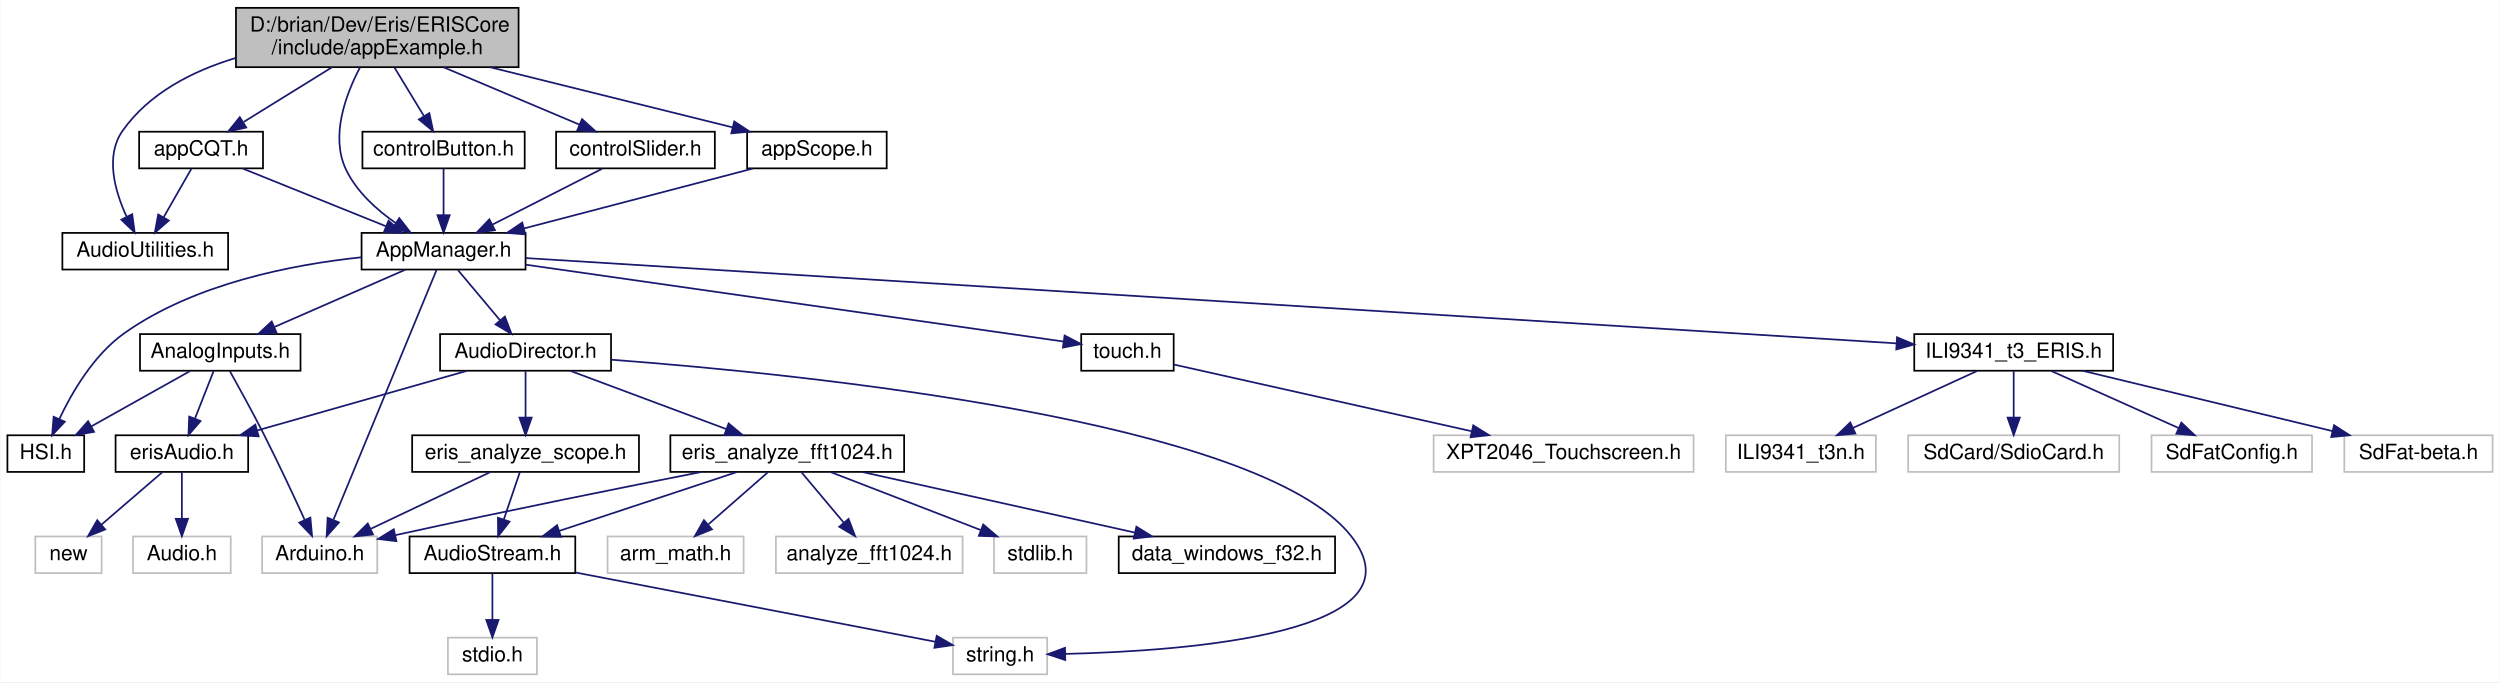
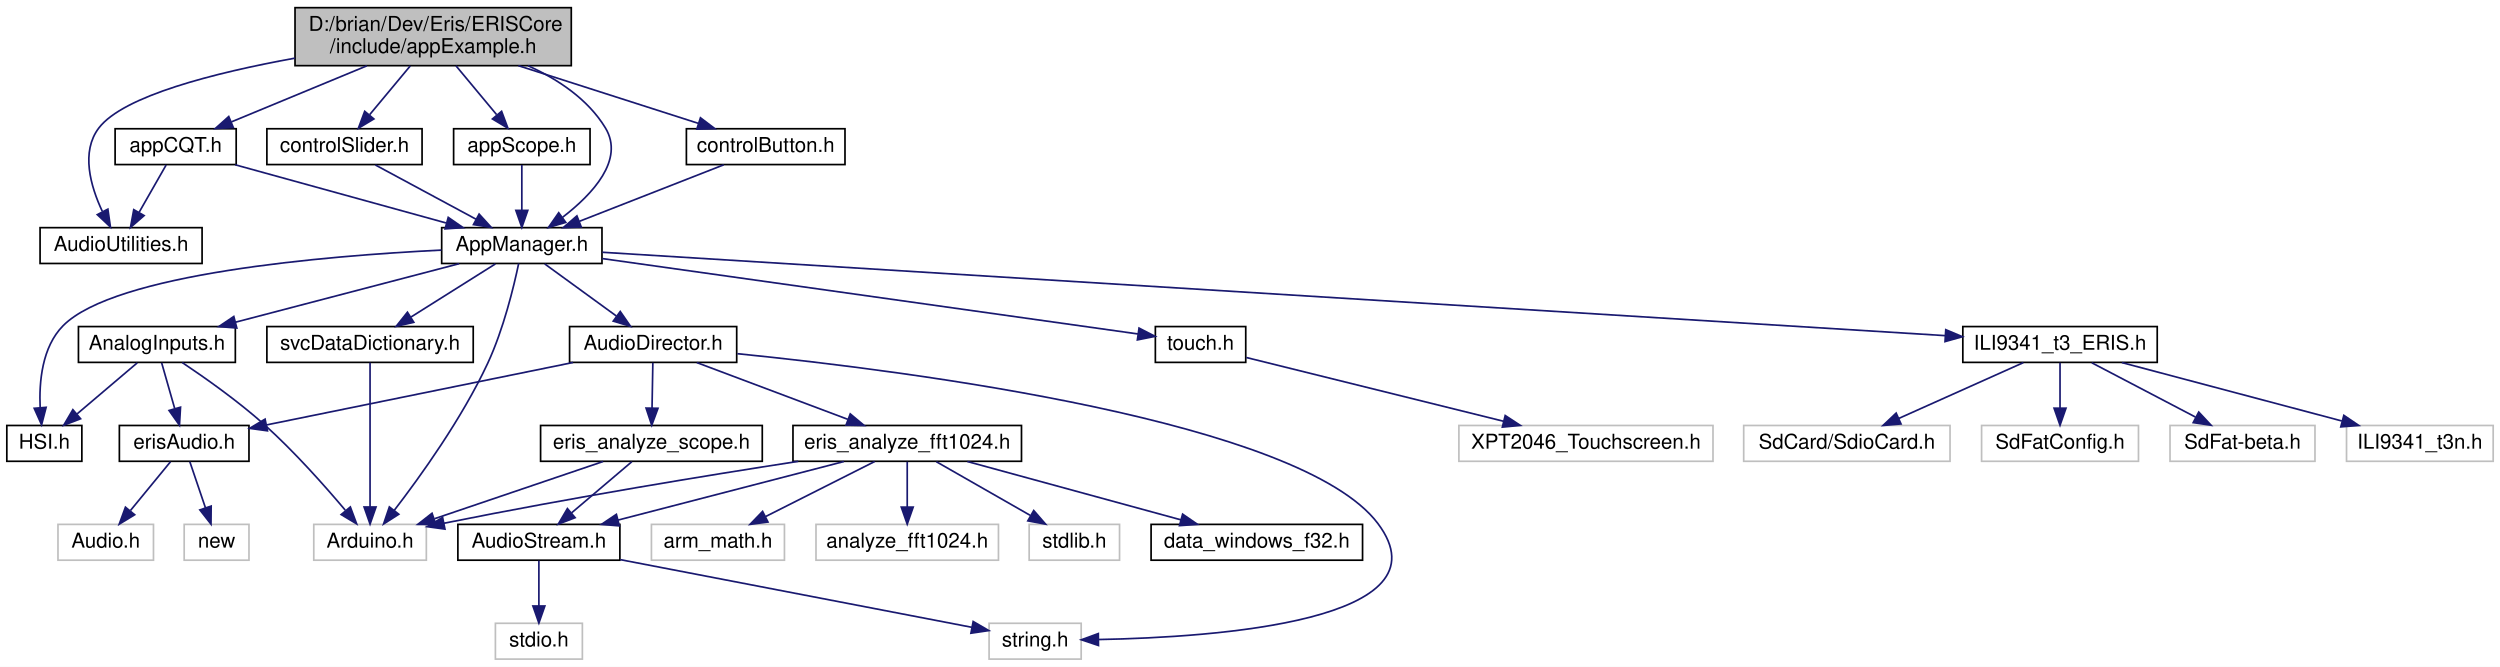
- <svg xmlns="http://www.w3.org/2000/svg" xmlns:xlink="http://www.w3.org/1999/xlink" width="1433pt" height="391pt" viewBox="0.00 0.00 1432.50 391.00">
+ <svg xmlns="http://www.w3.org/2000/svg" xmlns:xlink="http://www.w3.org/1999/xlink" width="1466pt" height="391pt" viewBox="0.00 0.00 1466.00 391.00">
  <g id="graph0" class="graph" transform="scale(1 1) rotate(0) translate(4 387)">
-     <polygon fill="white" stroke="transparent" points="-4,4 -4,-387 1428.5,-387 1428.5,4 -4,4" />
+     <polygon fill="white" stroke="transparent" points="-4,4 -4,-387 1462,-387 1462,4 -4,4" />
    <g id="node1" class="node">
      <g id="a_node1">
        <a xlink:title="Application Example.">
-           <polygon fill="#bfbfbf" stroke="black" points="131,-348.5 131,-382.5 293,-382.5 293,-348.5 131,-348.5" />
-           <text text-anchor="start" x="139" y="-368.9" font-family="Helvetica,sans-Serif" font-size="12.00">D:/brian/Dev/Eris/ERISCore</text>
-           <text text-anchor="middle" x="212" y="-355.9" font-family="Helvetica,sans-Serif" font-size="12.00">/include/appExample.h</text>
+           <polygon fill="#bfbfbf" stroke="black" points="169,-348.5 169,-382.5 331,-382.5 331,-348.5 169,-348.5" />
+           <text text-anchor="start" x="177" y="-368.9" font-family="Helvetica,sans-Serif" font-size="12.00">D:/brian/Dev/Eris/ERISCore</text>
+           <text text-anchor="middle" x="250" y="-355.9" font-family="Helvetica,sans-Serif" font-size="12.00">/include/appExample.h</text>
        </a>
      </g>
    </g>
    <g id="node2" class="node">
      <g id="a_node2">
        <a xlink:href="../../dc/dac/_audio_utilities_8h.html" target="_top" xlink:title=" ">
-           <polygon fill="white" stroke="black" points="31.5,-232.5 31.5,-253.5 126.5,-253.5 126.5,-232.5 31.5,-232.5" />
-           <text text-anchor="middle" x="79" y="-239.9" font-family="Helvetica,sans-Serif" font-size="12.00">AudioUtilities.h</text>
+           <polygon fill="white" stroke="black" points="19.5,-232.5 19.5,-253.5 114.5,-253.5 114.5,-232.5 19.5,-232.5" />
+           <text text-anchor="middle" x="67" y="-239.9" font-family="Helvetica,sans-Serif" font-size="12.00">AudioUtilities.h</text>
        </a>
      </g>
    </g>
    <g id="edge1" class="edge">
-       <path fill="none" stroke="midnightblue" d="M130.77,-353.75C105.88,-346.22 81.11,-333.48 66,-312 55.89,-297.62 61.57,-277.48 68.31,-262.85" />
-       <polygon fill="midnightblue" stroke="midnightblue" points="71.53,-264.24 72.95,-253.74 65.29,-261.06 71.53,-264.24" />
+       <path fill="none" stroke="midnightblue" d="M168.94,-352.9C121.59,-344.28 68.4,-330.76 54,-312 43.3,-298.05 49.07,-277.85 55.98,-263.09" />
+       <polygon fill="midnightblue" stroke="midnightblue" points="59.26,-264.37 60.76,-253.88 53.05,-261.14 59.26,-264.37" />
    </g>
    <g id="node3" class="node">
      <g id="a_node3">
        <a xlink:href="../../df/d72/_app_manager_8h.html" target="_top" xlink:title=" ">
-           <polygon fill="white" stroke="black" points="203,-232.5 203,-253.5 297,-253.5 297,-232.5 203,-232.5" />
-           <text text-anchor="middle" x="250" y="-239.9" font-family="Helvetica,sans-Serif" font-size="12.00">AppManager.h</text>
+           <polygon fill="white" stroke="black" points="255,-232.5 255,-253.5 349,-253.5 349,-232.5 255,-232.5" />
+           <text text-anchor="middle" x="302" y="-239.9" font-family="Helvetica,sans-Serif" font-size="12.00">AppManager.h</text>
        </a>
      </g>
    </g>
    <g id="edge2" class="edge">
-       <path fill="none" stroke="midnightblue" d="M202.16,-348.46C193.98,-332.93 185.02,-309.01 194,-290 200.02,-277.25 211.5,-266.85 222.51,-259.19" />
-       <polygon fill="midnightblue" stroke="midnightblue" points="224.61,-261.99 231.12,-253.63 220.82,-256.11 224.61,-261.99" />
-     </g>
-     <g id="node27" class="node">
-       <g id="a_node27">
-         <a xlink:href="../../dc/ddf/control_button_8h.html" target="_top" xlink:title=" ">
-           <polygon fill="white" stroke="black" points="203.5,-290.5 203.5,-311.5 296.5,-311.5 296.5,-290.5 203.5,-290.5" />
-           <text text-anchor="middle" x="250" y="-297.9" font-family="Helvetica,sans-Serif" font-size="12.00">controlButton.h</text>
-         </a>
-       </g>
-     </g>
-     <g id="edge33" class="edge">
-       <path fill="none" stroke="midnightblue" d="M221.79,-348.4C226.95,-339.91 233.32,-329.43 238.7,-320.59" />
-       <polygon fill="midnightblue" stroke="midnightblue" points="241.84,-322.16 244.04,-311.8 235.86,-318.53 241.84,-322.16" />
+       <path fill="none" stroke="midnightblue" d="M305.65,-348.47C323.26,-340.48 340.79,-328.81 351,-312 362.36,-293.29 343.46,-273.1 325.94,-259.62" />
+       <polygon fill="midnightblue" stroke="midnightblue" points="327.74,-256.6 317.58,-253.58 323.63,-262.27 327.74,-256.6" />
    </g>
    <g id="node28" class="node">
      <g id="a_node28">
-         <a xlink:href="../../d4/d50/control_slider_8h.html" target="_top" xlink:title=" ">
-           <polygon fill="white" stroke="black" points="314.5,-290.5 314.5,-311.5 405.5,-311.5 405.5,-290.5 314.5,-290.5" />
-           <text text-anchor="middle" x="360" y="-297.9" font-family="Helvetica,sans-Serif" font-size="12.00">controlSlider.h</text>
+         <a xlink:href="../../dc/ddf/control_button_8h.html" target="_top" xlink:title=" ">
+           <polygon fill="white" stroke="black" points="398.5,-290.5 398.5,-311.5 491.5,-311.5 491.5,-290.5 398.5,-290.5" />
+           <text text-anchor="middle" x="445" y="-297.9" font-family="Helvetica,sans-Serif" font-size="12.00">controlButton.h</text>
        </a>
      </g>
    </g>
    <g id="edge35" class="edge">
-       <path fill="none" stroke="midnightblue" d="M250.11,-348.4C274.24,-338.21 305.09,-325.19 327.96,-315.53" />
-       <polygon fill="midnightblue" stroke="midnightblue" points="329.38,-318.73 337.23,-311.62 326.65,-312.28 329.38,-318.73" />
+       <path fill="none" stroke="midnightblue" d="M299.96,-348.49C332.71,-337.99 374.93,-324.46 405.36,-314.7" />
+       <polygon fill="midnightblue" stroke="midnightblue" points="406.75,-317.94 415.2,-311.55 404.61,-311.27 406.75,-317.94" />
    </g>
    <g id="node29" class="node">
      <g id="a_node29">
-         <a xlink:href="../../d8/d1f/app_scope_8h.html" target="_top" xlink:title=" ">
-           <polygon fill="white" stroke="black" points="424,-290.5 424,-311.5 504,-311.5 504,-290.5 424,-290.5" />
-           <text text-anchor="middle" x="464" y="-297.9" font-family="Helvetica,sans-Serif" font-size="12.00">appScope.h</text>
+         <a xlink:href="../../d4/d50/control_slider_8h.html" target="_top" xlink:title=" ">
+           <polygon fill="white" stroke="black" points="152.5,-290.5 152.5,-311.5 243.5,-311.5 243.5,-290.5 152.5,-290.5" />
+           <text text-anchor="middle" x="198" y="-297.9" font-family="Helvetica,sans-Serif" font-size="12.00">controlSlider.h</text>
        </a>
      </g>
    </g>
    <g id="edge37" class="edge">
-       <path fill="none" stroke="midnightblue" d="M276.57,-348.49C319.9,-337.74 376.06,-323.81 415.57,-314.01" />
-       <polygon fill="midnightblue" stroke="midnightblue" points="416.63,-317.36 425.49,-311.55 414.94,-310.56 416.63,-317.36" />
+       <path fill="none" stroke="midnightblue" d="M236.61,-348.4C229.31,-339.63 220.27,-328.76 212.76,-319.75" />
+       <polygon fill="midnightblue" stroke="midnightblue" points="215.24,-317.25 206.15,-311.8 209.86,-321.73 215.24,-317.25" />
    </g>
    <g id="node30" class="node">
      <g id="a_node30">
+         <a xlink:href="../../d8/d1f/app_scope_8h.html" target="_top" xlink:title=" ">
+           <polygon fill="white" stroke="black" points="262,-290.5 262,-311.5 342,-311.5 342,-290.5 262,-290.5" />
+           <text text-anchor="middle" x="302" y="-297.9" font-family="Helvetica,sans-Serif" font-size="12.00">appScope.h</text>
+         </a>
+       </g>
+     </g>
+     <g id="edge39" class="edge">
+       <path fill="none" stroke="midnightblue" d="M263.39,-348.4C270.69,-339.63 279.73,-328.76 287.24,-319.75" />
+       <polygon fill="midnightblue" stroke="midnightblue" points="290.14,-321.73 293.85,-311.8 284.76,-317.25 290.14,-321.73" />
+     </g>
+     <g id="node31" class="node">
+       <g id="a_node31">
        <a xlink:href="../../d4/d75/app_c_q_t_8h.html" target="_top" xlink:title=" ">
-           <polygon fill="white" stroke="black" points="75.5,-290.5 75.5,-311.5 146.5,-311.5 146.5,-290.5 75.5,-290.5" />
-           <text text-anchor="middle" x="111" y="-297.9" font-family="Helvetica,sans-Serif" font-size="12.00">appCQT.h</text>
-         </a>
-       </g>
-     </g>
-     <g id="edge39" class="edge">
-       <path fill="none" stroke="midnightblue" d="M185.99,-348.4C170.4,-338.76 150.71,-326.57 135.42,-317.11" />
-       <polygon fill="midnightblue" stroke="midnightblue" points="136.89,-313.9 126.54,-311.62 133.2,-319.86 136.89,-313.9" />
+           <polygon fill="white" stroke="black" points="63.5,-290.5 63.5,-311.5 134.5,-311.5 134.5,-290.5 63.5,-290.5" />
+           <text text-anchor="middle" x="99" y="-297.9" font-family="Helvetica,sans-Serif" font-size="12.00">appCQT.h</text>
+         </a>
+       </g>
+     </g>
+     <g id="edge41" class="edge">
+       <path fill="none" stroke="midnightblue" d="M211.11,-348.4C186.49,-338.21 155.02,-325.19 131.69,-315.53" />
+       <polygon fill="midnightblue" stroke="midnightblue" points="132.81,-312.21 122.23,-311.62 130.14,-318.68 132.81,-312.21" />
    </g>
    <g id="node4" class="node">
      <g id="a_node4">
        <a xlink:title=" ">
-           <polygon fill="white" stroke="#bfbfbf" points="146,-58.5 146,-79.5 212,-79.5 212,-58.5 146,-58.5" />
-           <text text-anchor="middle" x="179" y="-65.9" font-family="Helvetica,sans-Serif" font-size="12.00">Arduino.h</text>
+           <polygon fill="white" stroke="#bfbfbf" points="180,-58.5 180,-79.5 246,-79.5 246,-58.5 180,-58.5" />
+           <text text-anchor="middle" x="213" y="-65.9" font-family="Helvetica,sans-Serif" font-size="12.00">Arduino.h</text>
        </a>
      </g>
    </g>
    <g id="edge3" class="edge">
-       <path fill="none" stroke="midnightblue" d="M245.98,-232.26C234.61,-204.71 202.05,-125.83 186.91,-89.17" />
-       <polygon fill="midnightblue" stroke="midnightblue" points="190.03,-87.54 182.98,-79.63 183.56,-90.21 190.03,-87.54" />
+       <path fill="none" stroke="midnightblue" d="M300.14,-232.44C297.31,-218.97 291.25,-193.86 282,-174 266.86,-141.49 242.45,-107.55 227.09,-87.61" />
+       <polygon fill="midnightblue" stroke="midnightblue" points="229.85,-85.45 220.93,-79.73 224.33,-89.76 229.85,-85.45" />
    </g>
    <g id="node5" class="node">
      <g id="a_node5">
        <a xlink:href="../../de/d10/_h_s_i_8h.html" target="_top" xlink:title=" ">
          <polygon fill="white" stroke="black" points="0,-116.5 0,-137.5 44,-137.5 44,-116.5 0,-116.5" />
          <text text-anchor="middle" x="22" y="-123.9" font-family="Helvetica,sans-Serif" font-size="12.00">HSI.h</text>
        </a>
      </g>
    </g>
    <g id="edge4" class="edge">
-       <path fill="none" stroke="midnightblue" d="M202.88,-239.52C163.41,-235.38 107.23,-224.5 67,-196 49.56,-183.65 37.04,-162.22 29.71,-146.72" />
-       <polygon fill="midnightblue" stroke="midnightblue" points="32.89,-145.26 25.63,-137.54 26.49,-148.1 32.89,-145.26" />
+       <path fill="none" stroke="midnightblue" d="M254.89,-240.35C186.17,-236.93 63.31,-226.58 33,-196 20.67,-183.56 18.85,-163.1 19.55,-147.86" />
+       <polygon fill="midnightblue" stroke="midnightblue" points="23.04,-148.14 20.39,-137.89 16.06,-147.56 23.04,-148.14" />
    </g>
    <g id="node6" class="node">
      <g id="a_node6">
        <a xlink:href="../../d1/d4e/touch_8h.html" target="_top" xlink:title=" ">
-           <polygon fill="white" stroke="black" points="615.5,-174.5 615.5,-195.5 668.5,-195.5 668.5,-174.5 615.5,-174.5" />
-           <text text-anchor="middle" x="642" y="-181.9" font-family="Helvetica,sans-Serif" font-size="12.00">touch.h</text>
+           <polygon fill="white" stroke="black" points="673.5,-174.5 673.5,-195.5 726.5,-195.5 726.5,-174.5 673.5,-174.5" />
+           <text text-anchor="middle" x="700" y="-181.9" font-family="Helvetica,sans-Serif" font-size="12.00">touch.h</text>
        </a>
      </g>
    </g>
    <g id="edge5" class="edge">
-       <path fill="none" stroke="midnightblue" d="M297.28,-235.25C376.31,-223.96 533.58,-201.49 605.08,-191.27" />
-       <polygon fill="midnightblue" stroke="midnightblue" points="605.99,-194.68 615.39,-189.8 605,-187.75 605.99,-194.68" />
+       <path fill="none" stroke="midnightblue" d="M349.22,-235.36C429.49,-224.06 590.88,-201.35 663.32,-191.16" />
+       <polygon fill="midnightblue" stroke="midnightblue" points="663.93,-194.61 673.35,-189.75 662.96,-187.68 663.93,-194.61" />
    </g>
    <g id="node8" class="node">
      <g id="a_node8">
        <a xlink:href="../../d3/ddb/_analog_inputs_8h.html" target="_top" xlink:title=" ">
-           <polygon fill="white" stroke="black" points="76,-174.5 76,-195.5 168,-195.5 168,-174.5 76,-174.5" />
-           <text text-anchor="middle" x="122" y="-181.9" font-family="Helvetica,sans-Serif" font-size="12.00">AnalogInputs.h</text>
+           <polygon fill="white" stroke="black" points="42,-174.5 42,-195.5 134,-195.5 134,-174.5 42,-174.5" />
+           <text text-anchor="middle" x="88" y="-181.9" font-family="Helvetica,sans-Serif" font-size="12.00">AnalogInputs.h</text>
        </a>
      </g>
    </g>
    <g id="edge7" class="edge">
-       <path fill="none" stroke="midnightblue" d="M228,-232.37C207.36,-223.34 176.28,-209.75 153.11,-199.61" />
-       <polygon fill="midnightblue" stroke="midnightblue" points="154.28,-196.3 143.72,-195.5 151.48,-202.72 154.28,-196.3" />
+       <path fill="none" stroke="midnightblue" d="M265.21,-232.37C228.93,-222.88 173.38,-208.34 134.16,-198.08" />
+       <polygon fill="midnightblue" stroke="midnightblue" points="134.87,-194.65 124.31,-195.5 133.1,-201.42 134.87,-194.65" />
    </g>
    <g id="node12" class="node">
      <g id="a_node12">
        <a xlink:href="../../d2/dda/_i_l_i9341__t3___e_r_i_s_8h.html" target="_top" xlink:title=" ">
-           <polygon fill="white" stroke="black" points="1093,-174.5 1093,-195.5 1207,-195.5 1207,-174.5 1093,-174.5" />
-           <text text-anchor="middle" x="1150" y="-181.9" font-family="Helvetica,sans-Serif" font-size="12.00">ILI9341_t3_ERIS.h</text>
+           <polygon fill="white" stroke="black" points="1147,-174.5 1147,-195.5 1261,-195.5 1261,-174.5 1147,-174.5" />
+           <text text-anchor="middle" x="1204" y="-181.9" font-family="Helvetica,sans-Serif" font-size="12.00">ILI9341_t3_ERIS.h</text>
        </a>
      </g>
    </g>
    <g id="edge13" class="edge">
-       <path fill="none" stroke="midnightblue" d="M297.12,-239.07C446.33,-229.78 908.78,-201.01 1082.83,-190.18" />
-       <polygon fill="midnightblue" stroke="midnightblue" points="1083.12,-193.67 1092.89,-189.55 1082.69,-186.68 1083.12,-193.67" />
+       <path fill="none" stroke="midnightblue" d="M349.23,-239.07C498.76,-229.78 962.24,-201.01 1136.68,-190.18" />
+       <polygon fill="midnightblue" stroke="midnightblue" points="1137,-193.67 1146.76,-189.55 1136.56,-186.68 1137,-193.67" />
    </g>
    <g id="node17" class="node">
      <g id="a_node17">
        <a xlink:href="../../db/dc8/_audio_director_8h.html" target="_top" xlink:title=" ">
-           <polygon fill="white" stroke="black" points="248,-174.5 248,-195.5 346,-195.5 346,-174.5 248,-174.5" />
-           <text text-anchor="middle" x="297" y="-181.9" font-family="Helvetica,sans-Serif" font-size="12.00">AudioDirector.h</text>
+           <polygon fill="white" stroke="black" points="330,-174.5 330,-195.5 428,-195.5 428,-174.5 330,-174.5" />
+           <text text-anchor="middle" x="379" y="-181.9" font-family="Helvetica,sans-Serif" font-size="12.00">AudioDirector.h</text>
        </a>
      </g>
    </g>
    <g id="edge18" class="edge">
-       <path fill="none" stroke="midnightblue" d="M258.19,-232.25C264.86,-224.3 274.45,-212.87 282.43,-203.37" />
-       <polygon fill="midnightblue" stroke="midnightblue" points="285.16,-205.55 288.91,-195.64 279.8,-201.05 285.16,-205.55" />
+       <path fill="none" stroke="midnightblue" d="M315.41,-232.25C327.01,-223.81 343.97,-211.47 357.47,-201.66" />
+       <polygon fill="midnightblue" stroke="midnightblue" points="359.71,-204.36 365.74,-195.64 355.6,-198.69 359.71,-204.36" />
+     </g>
+     <g id="node27" class="node">
+       <g id="a_node27">
+         <a xlink:href="../../dd/df4/svc_data_dictionary_8h.html" target="_top" xlink:title="Data Dictionary service provides an interface to a data dictionary service the service shall provide ...">
+           <polygon fill="white" stroke="black" points="152.5,-174.5 152.5,-195.5 273.5,-195.5 273.5,-174.5 152.5,-174.5" />
+           <text text-anchor="middle" x="213" y="-181.9" font-family="Helvetica,sans-Serif" font-size="12.00">svcDataDictionary.h</text>
+         </a>
+       </g>
+     </g>
+     <g id="edge33" class="edge">
+       <path fill="none" stroke="midnightblue" d="M286.5,-232.25C272.84,-223.65 252.73,-211 237,-201.1" />
+       <polygon fill="midnightblue" stroke="midnightblue" points="238.65,-198.01 228.32,-195.64 234.92,-203.93 238.65,-198.01" />
    </g>
    <g id="node7" class="node">
      <g id="a_node7">
        <a xlink:title=" ">
-           <polygon fill="white" stroke="#bfbfbf" points="817.5,-116.5 817.5,-137.5 966.5,-137.5 966.5,-116.5 817.5,-116.5" />
-           <text text-anchor="middle" x="892" y="-123.9" font-family="Helvetica,sans-Serif" font-size="12.00">XPT2046_Touchscreen.h</text>
+           <polygon fill="white" stroke="#bfbfbf" points="851.5,-116.5 851.5,-137.5 1000.5,-137.5 1000.5,-116.5 851.5,-116.5" />
+           <text text-anchor="middle" x="926" y="-123.9" font-family="Helvetica,sans-Serif" font-size="12.00">XPT2046_Touchscreen.h</text>
        </a>
      </g>
    </g>
    <g id="edge6" class="edge">
-       <path fill="none" stroke="midnightblue" d="M668.75,-178.01C709.26,-168.93 786.94,-151.53 839.13,-139.84" />
-       <polygon fill="midnightblue" stroke="midnightblue" points="840.22,-143.19 849.21,-137.58 838.69,-136.36 840.22,-143.19" />
+       <path fill="none" stroke="midnightblue" d="M726.81,-177.36C763.96,-168.15 831.7,-151.37 877.76,-139.95" />
+       <polygon fill="midnightblue" stroke="midnightblue" points="878.66,-143.34 887.53,-137.53 876.98,-136.54 878.66,-143.34" />
    </g>
    <g id="edge8" class="edge">
-       <path fill="none" stroke="midnightblue" d="M127.53,-174.22C132.71,-164.96 140.59,-150.65 147,-138 155.27,-121.68 164.08,-102.83 170.36,-89.12" />
-       <polygon fill="midnightblue" stroke="midnightblue" points="173.66,-90.32 174.62,-79.77 167.29,-87.42 173.66,-90.32" />
+       <path fill="none" stroke="midnightblue" d="M102.9,-174.37C116.08,-165.56 135.57,-151.83 151,-138 168.53,-122.28 186.43,-102.11 198.46,-87.84" />
+       <polygon fill="midnightblue" stroke="midnightblue" points="201.44,-89.73 205.14,-79.8 196.05,-85.26 201.44,-89.73" />
    </g>
    <g id="edge12" class="edge">
-       <path fill="none" stroke="midnightblue" d="M104.58,-174.25C88.95,-165.49 65.8,-152.53 47.98,-142.55" />
-       <polygon fill="midnightblue" stroke="midnightblue" points="49.65,-139.47 39.22,-137.64 46.23,-145.58 49.65,-139.47" />
+       <path fill="none" stroke="midnightblue" d="M76.5,-174.25C66.76,-165.97 52.57,-153.94 41.12,-144.22" />
+       <polygon fill="midnightblue" stroke="midnightblue" points="43.25,-141.44 33.36,-137.64 38.73,-146.78 43.25,-141.44" />
    </g>
    <g id="node9" class="node">
      <g id="a_node9">
        <a xlink:href="../../d2/ded/eris_audio_8h.html" target="_top" xlink:title=" ">
-           <polygon fill="white" stroke="black" points="62,-116.5 62,-137.5 138,-137.5 138,-116.5 62,-116.5" />
-           <text text-anchor="middle" x="100" y="-123.9" font-family="Helvetica,sans-Serif" font-size="12.00">erisAudio.h</text>
+           <polygon fill="white" stroke="black" points="66,-116.5 66,-137.5 142,-137.5 142,-116.5 66,-116.5" />
+           <text text-anchor="middle" x="104" y="-123.9" font-family="Helvetica,sans-Serif" font-size="12.00">erisAudio.h</text>
        </a>
      </g>
    </g>
    <g id="edge9" class="edge">
-       <path fill="none" stroke="midnightblue" d="M118.17,-174.25C115.23,-166.78 111.1,-156.24 107.51,-147.11" />
-       <polygon fill="midnightblue" stroke="midnightblue" points="110.7,-145.67 103.79,-137.64 104.19,-148.23 110.7,-145.67" />
+       <path fill="none" stroke="midnightblue" d="M90.79,-174.25C92.9,-166.86 95.87,-156.47 98.45,-147.41" />
+       <polygon fill="midnightblue" stroke="midnightblue" points="101.86,-148.22 101.24,-137.64 95.13,-146.3 101.86,-148.22" />
    </g>
    <g id="node10" class="node">
      <g id="a_node10">
        <a xlink:title=" ">
-           <polygon fill="white" stroke="#bfbfbf" points="72,-58.5 72,-79.5 128,-79.5 128,-58.5 72,-58.5" />
-           <text text-anchor="middle" x="100" y="-65.9" font-family="Helvetica,sans-Serif" font-size="12.00">Audio.h</text>
+           <polygon fill="white" stroke="#bfbfbf" points="30,-58.5 30,-79.5 86,-79.5 86,-58.5 30,-58.5" />
+           <text text-anchor="middle" x="58" y="-65.9" font-family="Helvetica,sans-Serif" font-size="12.00">Audio.h</text>
        </a>
      </g>
    </g>
    <g id="edge10" class="edge">
-       <path fill="none" stroke="midnightblue" d="M100,-116.25C100,-108.94 100,-98.69 100,-89.7" />
-       <polygon fill="midnightblue" stroke="midnightblue" points="103.5,-89.64 100,-79.64 96.5,-89.64 103.5,-89.64" />
+       <path fill="none" stroke="midnightblue" d="M95.99,-116.25C89.52,-108.38 80.26,-97.1 72.5,-87.65" />
+       <polygon fill="midnightblue" stroke="midnightblue" points="74.97,-85.15 65.92,-79.64 69.56,-89.59 74.97,-85.15" />
    </g>
    <g id="node11" class="node">
      <g id="a_node11">
        <a xlink:title=" ">
-           <polygon fill="white" stroke="#bfbfbf" points="16,-58.5 16,-79.5 54,-79.5 54,-58.5 16,-58.5" />
-           <text text-anchor="middle" x="35" y="-65.9" font-family="Helvetica,sans-Serif" font-size="12.00">new</text>
+           <polygon fill="white" stroke="#bfbfbf" points="104,-58.5 104,-79.5 142,-79.5 142,-58.5 104,-58.5" />
+           <text text-anchor="middle" x="123" y="-65.9" font-family="Helvetica,sans-Serif" font-size="12.00">new</text>
        </a>
      </g>
    </g>
    <g id="edge11" class="edge">
-       <path fill="none" stroke="midnightblue" d="M88.68,-116.25C79.08,-107.97 65.11,-95.94 53.83,-86.22" />
-       <polygon fill="midnightblue" stroke="midnightblue" points="56.05,-83.52 46.19,-79.64 51.48,-88.82 56.05,-83.52" />
+       <path fill="none" stroke="midnightblue" d="M107.31,-116.25C109.84,-108.78 113.42,-98.24 116.51,-89.11" />
+       <polygon fill="midnightblue" stroke="midnightblue" points="119.83,-90.24 119.73,-79.64 113.2,-87.99 119.83,-90.24" />
    </g>
    <g id="node13" class="node">
      <g id="a_node13">
        <a xlink:title=" ">
-           <polygon fill="white" stroke="#bfbfbf" points="985,-116.5 985,-137.5 1071,-137.5 1071,-116.5 985,-116.5" />
-           <text text-anchor="middle" x="1028" y="-123.9" font-family="Helvetica,sans-Serif" font-size="12.00">ILI9341_t3n.h</text>
+           <polygon fill="white" stroke="#bfbfbf" points="1372,-116.5 1372,-137.5 1458,-137.5 1458,-116.5 1372,-116.5" />
+           <text text-anchor="middle" x="1415" y="-123.9" font-family="Helvetica,sans-Serif" font-size="12.00">ILI9341_t3n.h</text>
        </a>
      </g>
    </g>
    <g id="edge14" class="edge">
-       <path fill="none" stroke="midnightblue" d="M1129.03,-174.37C1109.44,-165.38 1080,-151.87 1057.95,-141.75" />
-       <polygon fill="midnightblue" stroke="midnightblue" points="1059.25,-138.49 1048.7,-137.5 1056.33,-144.85 1059.25,-138.49" />
+       <path fill="none" stroke="midnightblue" d="M1240.27,-174.37C1275.97,-164.9 1330.59,-150.4 1369.25,-140.14" />
+       <polygon fill="midnightblue" stroke="midnightblue" points="1370.43,-143.45 1379.2,-137.5 1368.64,-136.68 1370.43,-143.45" />
    </g>
    <g id="node14" class="node">
      <g id="a_node14">
        <a xlink:title=" ">
-           <polygon fill="white" stroke="#bfbfbf" points="1089.5,-116.5 1089.5,-137.5 1210.5,-137.5 1210.5,-116.5 1089.5,-116.5" />
-           <text text-anchor="middle" x="1150" y="-123.9" font-family="Helvetica,sans-Serif" font-size="12.00">SdCard/SdioCard.h</text>
+           <polygon fill="white" stroke="#bfbfbf" points="1018.5,-116.5 1018.5,-137.5 1139.5,-137.5 1139.5,-116.5 1018.5,-116.5" />
+           <text text-anchor="middle" x="1079" y="-123.9" font-family="Helvetica,sans-Serif" font-size="12.00">SdCard/SdioCard.h</text>
        </a>
      </g>
    </g>
    <g id="edge15" class="edge">
-       <path fill="none" stroke="midnightblue" d="M1150,-174.25C1150,-166.94 1150,-156.69 1150,-147.7" />
-       <polygon fill="midnightblue" stroke="midnightblue" points="1153.5,-147.64 1150,-137.64 1146.5,-147.64 1153.5,-147.64" />
+       <path fill="none" stroke="midnightblue" d="M1182.51,-174.37C1162.36,-165.34 1132.01,-151.75 1109.38,-141.61" />
+       <polygon fill="midnightblue" stroke="midnightblue" points="1110.76,-138.4 1100.21,-137.5 1107.9,-144.78 1110.76,-138.4" />
    </g>
    <g id="node15" class="node">
      <g id="a_node15">
        <a xlink:title=" ">
-           <polygon fill="white" stroke="#bfbfbf" points="1229,-116.5 1229,-137.5 1321,-137.5 1321,-116.5 1229,-116.5" />
-           <text text-anchor="middle" x="1275" y="-123.9" font-family="Helvetica,sans-Serif" font-size="12.00">SdFatConfig.h</text>
+           <polygon fill="white" stroke="#bfbfbf" points="1158,-116.5 1158,-137.5 1250,-137.5 1250,-116.5 1158,-116.5" />
+           <text text-anchor="middle" x="1204" y="-123.9" font-family="Helvetica,sans-Serif" font-size="12.00">SdFatConfig.h</text>
        </a>
      </g>
    </g>
    <g id="edge16" class="edge">
-       <path fill="none" stroke="midnightblue" d="M1171.49,-174.37C1191.64,-165.34 1221.99,-151.75 1244.62,-141.61" />
-       <polygon fill="midnightblue" stroke="midnightblue" points="1246.1,-144.78 1253.79,-137.5 1243.24,-138.4 1246.1,-144.78" />
+       <path fill="none" stroke="midnightblue" d="M1204,-174.25C1204,-166.94 1204,-156.69 1204,-147.7" />
+       <polygon fill="midnightblue" stroke="midnightblue" points="1207.5,-147.64 1204,-137.64 1200.5,-147.64 1207.5,-147.64" />
    </g>
    <g id="node16" class="node">
      <g id="a_node16">
        <a xlink:title=" ">
-           <polygon fill="white" stroke="#bfbfbf" points="1339.5,-116.5 1339.5,-137.5 1424.5,-137.5 1424.5,-116.5 1339.5,-116.5" />
-           <text text-anchor="middle" x="1382" y="-123.9" font-family="Helvetica,sans-Serif" font-size="12.00">SdFat-beta.h</text>
+           <polygon fill="white" stroke="#bfbfbf" points="1268.5,-116.5 1268.5,-137.5 1353.5,-137.5 1353.5,-116.5 1268.5,-116.5" />
+           <text text-anchor="middle" x="1311" y="-123.9" font-family="Helvetica,sans-Serif" font-size="12.00">SdFat-beta.h</text>
        </a>
      </g>
    </g>
    <g id="edge17" class="edge">
-       <path fill="none" stroke="midnightblue" d="M1189.62,-174.44C1229.16,-164.89 1290.01,-150.21 1332.66,-139.91" />
-       <polygon fill="midnightblue" stroke="midnightblue" points="1333.65,-143.27 1342.54,-137.52 1332,-136.47 1333.65,-143.27" />
+       <path fill="none" stroke="midnightblue" d="M1222.64,-174.25C1239.44,-165.45 1264.36,-152.41 1283.46,-142.41" />
+       <polygon fill="midnightblue" stroke="midnightblue" points="1285.34,-145.38 1292.58,-137.64 1282.09,-139.18 1285.34,-145.38" />
    </g>
    <g id="edge20" class="edge">
-       <path fill="none" stroke="midnightblue" d="M263.13,-174.37C229.95,-164.94 179.24,-150.53 143.18,-140.27" />
-       <polygon fill="midnightblue" stroke="midnightblue" points="144,-136.87 133.42,-137.5 142.09,-143.6 144,-136.87" />
+       <path fill="none" stroke="midnightblue" d="M332.04,-174.44C281.95,-164.24 203.01,-148.16 152.38,-137.85" />
+       <polygon fill="midnightblue" stroke="midnightblue" points="152.84,-134.37 142.34,-135.81 151.44,-141.23 152.84,-134.37" />
    </g>
    <g id="node18" class="node">
      <g id="a_node18">
        <a xlink:title=" ">
-           <polygon fill="white" stroke="#bfbfbf" points="542,-0.5 542,-21.5 596,-21.5 596,-0.5 542,-0.5" />
-           <text text-anchor="middle" x="569" y="-7.9" font-family="Helvetica,sans-Serif" font-size="12.00">string.h</text>
+           <polygon fill="white" stroke="#bfbfbf" points="576,-0.5 576,-21.5 630,-21.5 630,-0.5 576,-0.5" />
+           <text text-anchor="middle" x="603" y="-7.9" font-family="Helvetica,sans-Serif" font-size="12.00">string.h</text>
        </a>
      </g>
    </g>
    <g id="edge19" class="edge">
-       <path fill="none" stroke="midnightblue" d="M346.26,-180.8C456.51,-172.51 717.59,-146.15 770,-80 814.39,-23.97 676.01,-13.81 606.43,-12.18" />
-       <polygon fill="midnightblue" stroke="midnightblue" points="606.35,-8.67 596.29,-11.99 606.22,-15.67 606.35,-8.67" />
+       <path fill="none" stroke="midnightblue" d="M428.38,-179.59C530.45,-169.31 758.95,-139.98 804,-80 846.93,-22.85 709.31,-13.27 640.17,-11.98" />
+       <polygon fill="midnightblue" stroke="midnightblue" points="640.14,-8.48 630.1,-11.84 640.05,-15.48 640.14,-8.48" />
    </g>
    <g id="node19" class="node">
      <g id="a_node19">
        <a xlink:href="../../d4/dfc/eris__analyze__fft1024_8h.html" target="_top" xlink:title=" ">
-           <polygon fill="white" stroke="black" points="380,-116.5 380,-137.5 514,-137.5 514,-116.5 380,-116.5" />
-           <text text-anchor="middle" x="447" y="-123.9" font-family="Helvetica,sans-Serif" font-size="12.00">eris_analyze_fft1024.h</text>
+           <polygon fill="white" stroke="black" points="461,-116.5 461,-137.5 595,-137.5 595,-116.5 461,-116.5" />
+           <text text-anchor="middle" x="528" y="-123.9" font-family="Helvetica,sans-Serif" font-size="12.00">eris_analyze_fft1024.h</text>
        </a>
      </g>
    </g>
    <g id="edge21" class="edge">
-       <path fill="none" stroke="midnightblue" d="M322.79,-174.37C347.4,-165.18 384.69,-151.26 411.99,-141.07" />
-       <polygon fill="midnightblue" stroke="midnightblue" points="413.41,-144.28 421.55,-137.5 410.96,-137.72 413.41,-144.28" />
+       <path fill="none" stroke="midnightblue" d="M404.61,-174.37C429.07,-165.18 466.11,-151.26 493.22,-141.07" />
+       <polygon fill="midnightblue" stroke="midnightblue" points="494.59,-144.3 502.72,-137.5 492.13,-137.74 494.59,-144.3" />
    </g>
    <g id="node26" class="node">
      <g id="a_node26">
        <a xlink:href="../../d8/dc5/eris__analyze__scope_8h.html" target="_top" xlink:title=" ">
-           <polygon fill="white" stroke="black" points="232,-116.5 232,-137.5 362,-137.5 362,-116.5 232,-116.5" />
-           <text text-anchor="middle" x="297" y="-123.9" font-family="Helvetica,sans-Serif" font-size="12.00">eris_analyze_scope.h</text>
+           <polygon fill="white" stroke="black" points="313,-116.5 313,-137.5 443,-137.5 443,-116.5 313,-116.5" />
+           <text text-anchor="middle" x="378" y="-123.9" font-family="Helvetica,sans-Serif" font-size="12.00">eris_analyze_scope.h</text>
        </a>
      </g>
    </g>
    <g id="edge30" class="edge">
-       <path fill="none" stroke="midnightblue" d="M297,-174.25C297,-166.94 297,-156.69 297,-147.7" />
-       <polygon fill="midnightblue" stroke="midnightblue" points="300.5,-147.64 297,-137.64 293.5,-147.64 300.5,-147.64" />
+       <path fill="none" stroke="midnightblue" d="M378.83,-174.25C378.7,-166.94 378.51,-156.69 378.35,-147.7" />
+       <polygon fill="midnightblue" stroke="midnightblue" points="381.85,-147.58 378.17,-137.64 374.85,-147.7 381.85,-147.58" />
    </g>
    <g id="edge22" class="edge">
-       <path fill="none" stroke="midnightblue" d="M397.52,-116.42C353.91,-107.86 288.39,-94.74 222.58,-80.3" />
-       <polygon fill="midnightblue" stroke="midnightblue" points="222.97,-76.8 212.45,-78.07 221.46,-83.64 222.97,-76.8" />
+       <path fill="none" stroke="midnightblue" d="M464.07,-116.46C410.87,-108.25 332.95,-95.56 256.26,-80.16" />
+       <polygon fill="midnightblue" stroke="midnightblue" points="256.92,-76.73 246.43,-78.17 255.53,-83.59 256.92,-76.73" />
    </g>
    <g id="node20" class="node">
      <g id="a_node20">
        <a xlink:href="../../df/d6c/_audio_stream_8h.html" target="_top" xlink:title=" ">
-           <polygon fill="white" stroke="black" points="230.5,-58.5 230.5,-79.5 325.5,-79.5 325.5,-58.5 230.5,-58.5" />
-           <text text-anchor="middle" x="278" y="-65.9" font-family="Helvetica,sans-Serif" font-size="12.00">AudioStream.h</text>
+           <polygon fill="white" stroke="black" points="264.5,-58.5 264.5,-79.5 359.5,-79.5 359.5,-58.5 264.5,-58.5" />
+           <text text-anchor="middle" x="312" y="-65.9" font-family="Helvetica,sans-Serif" font-size="12.00">AudioStream.h</text>
        </a>
      </g>
    </g>
    <g id="edge23" class="edge">
-       <path fill="none" stroke="midnightblue" d="M417.95,-116.37C389.85,-107.06 347.09,-92.9 316.24,-82.67" />
-       <polygon fill="midnightblue" stroke="midnightblue" points="317.27,-79.32 306.67,-79.5 315.06,-85.97 317.27,-79.32" />
+       <path fill="none" stroke="midnightblue" d="M490.87,-116.37C454.17,-106.86 397.94,-92.28 358.33,-82.01" />
+       <polygon fill="midnightblue" stroke="midnightblue" points="359.21,-78.62 348.65,-79.5 357.45,-85.4 359.21,-78.62" />
    </g>
    <g id="node22" class="node">
      <g id="a_node22">
        <a xlink:title=" ">
-           <polygon fill="white" stroke="#bfbfbf" points="344,-58.5 344,-79.5 422,-79.5 422,-58.5 344,-58.5" />
-           <text text-anchor="middle" x="383" y="-65.9" font-family="Helvetica,sans-Serif" font-size="12.00">arm_math.h</text>
+           <polygon fill="white" stroke="#bfbfbf" points="378,-58.5 378,-79.5 456,-79.5 456,-58.5 378,-58.5" />
+           <text text-anchor="middle" x="417" y="-65.9" font-family="Helvetica,sans-Serif" font-size="12.00">arm_math.h</text>
        </a>
      </g>
    </g>
    <g id="edge26" class="edge">
-       <path fill="none" stroke="midnightblue" d="M435.85,-116.25C426.49,-108.05 412.91,-96.17 401.87,-86.51" />
-       <polygon fill="midnightblue" stroke="midnightblue" points="403.85,-83.59 394.02,-79.64 399.24,-88.86 403.85,-83.59" />
+       <path fill="none" stroke="midnightblue" d="M508.92,-116.37C491.26,-107.46 464.79,-94.11 444.79,-84.02" />
+       <polygon fill="midnightblue" stroke="midnightblue" points="446.34,-80.88 435.83,-79.5 443.18,-87.13 446.34,-80.88" />
    </g>
    <g id="node23" class="node">
      <g id="a_node23">
        <a xlink:title=" ">
-           <polygon fill="white" stroke="#bfbfbf" points="440.5,-58.5 440.5,-79.5 547.5,-79.5 547.5,-58.5 440.5,-58.5" />
-           <text text-anchor="middle" x="494" y="-65.9" font-family="Helvetica,sans-Serif" font-size="12.00">analyze_fft1024.h</text>
+           <polygon fill="white" stroke="#bfbfbf" points="474.5,-58.5 474.5,-79.5 581.5,-79.5 581.5,-58.5 474.5,-58.5" />
+           <text text-anchor="middle" x="528" y="-65.9" font-family="Helvetica,sans-Serif" font-size="12.00">analyze_fft1024.h</text>
        </a>
      </g>
    </g>
    <g id="edge27" class="edge">
-       <path fill="none" stroke="midnightblue" d="M455.19,-116.25C461.86,-108.3 471.45,-96.87 479.43,-87.37" />
-       <polygon fill="midnightblue" stroke="midnightblue" points="482.16,-89.55 485.91,-79.64 476.8,-85.05 482.16,-89.55" />
+       <path fill="none" stroke="midnightblue" d="M528,-116.25C528,-108.94 528,-98.69 528,-89.7" />
+       <polygon fill="midnightblue" stroke="midnightblue" points="531.5,-89.64 528,-79.64 524.5,-89.64 531.5,-89.64" />
    </g>
    <g id="node24" class="node">
      <g id="a_node24">
        <a xlink:title=" ">
-           <polygon fill="white" stroke="#bfbfbf" points="565.5,-58.5 565.5,-79.5 618.5,-79.5 618.5,-58.5 565.5,-58.5" />
-           <text text-anchor="middle" x="592" y="-65.9" font-family="Helvetica,sans-Serif" font-size="12.00">stdlib.h</text>
+           <polygon fill="white" stroke="#bfbfbf" points="599.5,-58.5 599.5,-79.5 652.5,-79.5 652.5,-58.5 599.5,-58.5" />
+           <text text-anchor="middle" x="626" y="-65.9" font-family="Helvetica,sans-Serif" font-size="12.00">stdlib.h</text>
        </a>
      </g>
    </g>
    <g id="edge28" class="edge">
-       <path fill="none" stroke="midnightblue" d="M471.93,-116.37C495.62,-107.22 531.45,-93.38 557.81,-83.21" />
-       <polygon fill="midnightblue" stroke="midnightblue" points="559.33,-86.37 567.4,-79.5 556.81,-79.84 559.33,-86.37" />
+       <path fill="none" stroke="midnightblue" d="M545.07,-116.25C560.25,-107.57 582.66,-94.76 600.06,-84.82" />
+       <polygon fill="midnightblue" stroke="midnightblue" points="602.18,-87.64 609.13,-79.64 598.71,-81.57 602.18,-87.64" />
    </g>
    <g id="node25" class="node">
      <g id="a_node25">
        <a xlink:href="../../da/d3d/data__windows__f32_8h.html" target="_top" xlink:title=" ">
-           <polygon fill="white" stroke="black" points="637,-58.5 637,-79.5 761,-79.5 761,-58.5 637,-58.5" />
-           <text text-anchor="middle" x="699" y="-65.9" font-family="Helvetica,sans-Serif" font-size="12.00">data_windows_f32.h</text>
+           <polygon fill="white" stroke="black" points="671,-58.5 671,-79.5 795,-79.5 795,-58.5 671,-58.5" />
+           <text text-anchor="middle" x="733" y="-65.9" font-family="Helvetica,sans-Serif" font-size="12.00">data_windows_f32.h</text>
        </a>
      </g>
    </g>
    <g id="edge29" class="edge">
-       <path fill="none" stroke="midnightblue" d="M490.03,-116.44C533.25,-106.83 599.91,-92.02 646.28,-81.72" />
-       <polygon fill="midnightblue" stroke="midnightblue" points="647.14,-85.11 656.14,-79.52 645.62,-78.28 647.14,-85.11" />
+       <path fill="none" stroke="midnightblue" d="M563.24,-116.37C597.92,-106.9 650.99,-92.4 688.55,-82.14" />
+       <polygon fill="midnightblue" stroke="midnightblue" points="689.49,-85.51 698.22,-79.5 687.65,-78.76 689.49,-85.51" />
    </g>
    <g id="edge25" class="edge">
-       <path fill="none" stroke="midnightblue" d="M325.73,-58.82C383.47,-47.7 479.46,-29.23 531.94,-19.13" />
-       <polygon fill="midnightblue" stroke="midnightblue" points="532.67,-22.56 541.83,-17.23 531.35,-15.68 532.67,-22.56" />
+       <path fill="none" stroke="midnightblue" d="M359.73,-58.82C417.47,-47.7 513.46,-29.23 565.94,-19.13" />
+       <polygon fill="midnightblue" stroke="midnightblue" points="566.67,-22.56 575.83,-17.23 565.35,-15.68 566.67,-22.56" />
    </g>
    <g id="node21" class="node">
      <g id="a_node21">
        <a xlink:title=" ">
-           <polygon fill="white" stroke="#bfbfbf" points="252.5,-0.5 252.5,-21.5 303.5,-21.5 303.5,-0.5 252.5,-0.5" />
-           <text text-anchor="middle" x="278" y="-7.9" font-family="Helvetica,sans-Serif" font-size="12.00">stdio.h</text>
+           <polygon fill="white" stroke="#bfbfbf" points="286.5,-0.5 286.5,-21.5 337.5,-21.5 337.5,-0.5 286.5,-0.5" />
+           <text text-anchor="middle" x="312" y="-7.9" font-family="Helvetica,sans-Serif" font-size="12.00">stdio.h</text>
        </a>
      </g>
    </g>
    <g id="edge24" class="edge">
-       <path fill="none" stroke="midnightblue" d="M278,-58.25C278,-50.94 278,-40.69 278,-31.7" />
-       <polygon fill="midnightblue" stroke="midnightblue" points="281.5,-31.64 278,-21.64 274.5,-31.64 281.5,-31.64" />
+       <path fill="none" stroke="midnightblue" d="M312,-58.25C312,-50.94 312,-40.69 312,-31.7" />
+       <polygon fill="midnightblue" stroke="midnightblue" points="315.5,-31.64 312,-21.64 308.5,-31.64 315.5,-31.64" />
    </g>
    <g id="edge31" class="edge">
-       <path fill="none" stroke="midnightblue" d="M276.72,-116.37C257.86,-107.42 229.55,-93.99 208.25,-83.88" />
-       <polygon fill="midnightblue" stroke="midnightblue" points="209.56,-80.63 199.02,-79.5 206.55,-86.95 209.56,-80.63" />
+       <path fill="none" stroke="midnightblue" d="M349.64,-116.37C322.32,-107.1 280.82,-93.02 250.73,-82.8" />
+       <polygon fill="midnightblue" stroke="midnightblue" points="251.59,-79.4 240.99,-79.5 249.34,-86.03 251.59,-79.4" />
    </g>
    <g id="edge32" class="edge">
-       <path fill="none" stroke="midnightblue" d="M293.69,-116.25C291.16,-108.78 287.58,-98.24 284.49,-89.11" />
-       <polygon fill="midnightblue" stroke="midnightblue" points="287.8,-87.99 281.27,-79.64 281.17,-90.24 287.8,-87.99" />
+       <path fill="none" stroke="midnightblue" d="M366.5,-116.25C356.76,-107.97 342.57,-95.94 331.12,-86.22" />
+       <polygon fill="midnightblue" stroke="midnightblue" points="333.25,-83.44 323.36,-79.64 328.73,-88.78 333.25,-83.44" />
    </g>
    <g id="edge34" class="edge">
-       <path fill="none" stroke="midnightblue" d="M250,-290.25C250,-282.94 250,-272.69 250,-263.7" />
-       <polygon fill="midnightblue" stroke="midnightblue" points="253.5,-263.64 250,-253.64 246.5,-263.64 253.5,-263.64" />
+       <path fill="none" stroke="midnightblue" d="M213,-174.28C213,-155.6 213,-114.37 213,-89.72" />
+       <polygon fill="midnightblue" stroke="midnightblue" points="216.5,-89.69 213,-79.69 209.5,-89.7 216.5,-89.69" />
    </g>
    <g id="edge36" class="edge">
-       <path fill="none" stroke="midnightblue" d="M340.84,-290.25C323.49,-281.41 297.71,-268.29 278.04,-258.28" />
-       <polygon fill="midnightblue" stroke="midnightblue" points="279.44,-255.06 268.94,-253.64 276.26,-261.3 279.44,-255.06" />
+       <path fill="none" stroke="midnightblue" d="M420.42,-290.37C397.05,-281.22 361.71,-267.38 335.72,-257.21" />
+       <polygon fill="midnightblue" stroke="midnightblue" points="336.85,-253.89 326.26,-253.5 334.3,-260.41 336.85,-253.89" />
    </g>
    <g id="edge38" class="edge">
-       <path fill="none" stroke="midnightblue" d="M427.21,-290.37C390.93,-280.88 335.38,-266.34 296.16,-256.08" />
-       <polygon fill="midnightblue" stroke="midnightblue" points="296.87,-252.65 286.31,-253.5 295.1,-259.42 296.87,-252.65" />
+       <path fill="none" stroke="midnightblue" d="M216.12,-290.25C232.45,-281.45 256.67,-268.41 275.23,-258.41" />
+       <polygon fill="midnightblue" stroke="midnightblue" points="276.95,-261.47 284.09,-253.64 273.63,-255.3 276.95,-261.47" />
    </g>
    <g id="edge40" class="edge">
-       <path fill="none" stroke="midnightblue" d="M105.43,-290.25C101.07,-282.62 94.88,-271.79 89.59,-262.53" />
-       <polygon fill="midnightblue" stroke="midnightblue" points="92.51,-260.59 84.51,-253.64 86.43,-264.06 92.51,-260.59" />
-     </g>
-     <g id="edge41" class="edge">
-       <path fill="none" stroke="midnightblue" d="M134.89,-290.37C157.51,-281.26 191.65,-267.51 216.89,-257.34" />
-       <polygon fill="midnightblue" stroke="midnightblue" points="218.45,-260.48 226.42,-253.5 215.83,-253.99 218.45,-260.48" />
+       <path fill="none" stroke="midnightblue" d="M302,-290.25C302,-282.94 302,-272.69 302,-263.7" />
+       <polygon fill="midnightblue" stroke="midnightblue" points="305.5,-263.64 302,-253.64 298.5,-263.64 305.5,-263.64" />
+     </g>
+     <g id="edge42" class="edge">
+       <path fill="none" stroke="midnightblue" d="M93.43,-290.25C89.07,-282.62 82.88,-271.79 77.59,-262.53" />
+       <polygon fill="midnightblue" stroke="midnightblue" points="80.51,-260.59 72.51,-253.64 74.43,-264.06 80.51,-260.59" />
+     </g>
+     <g id="edge43" class="edge">
+       <path fill="none" stroke="midnightblue" d="M133.9,-290.37C168.09,-280.94 220.34,-266.53 257.5,-256.27" />
+       <polygon fill="midnightblue" stroke="midnightblue" points="258.85,-259.53 267.56,-253.5 256.99,-252.79 258.85,-259.53" />
    </g>
  </g>
</svg>
